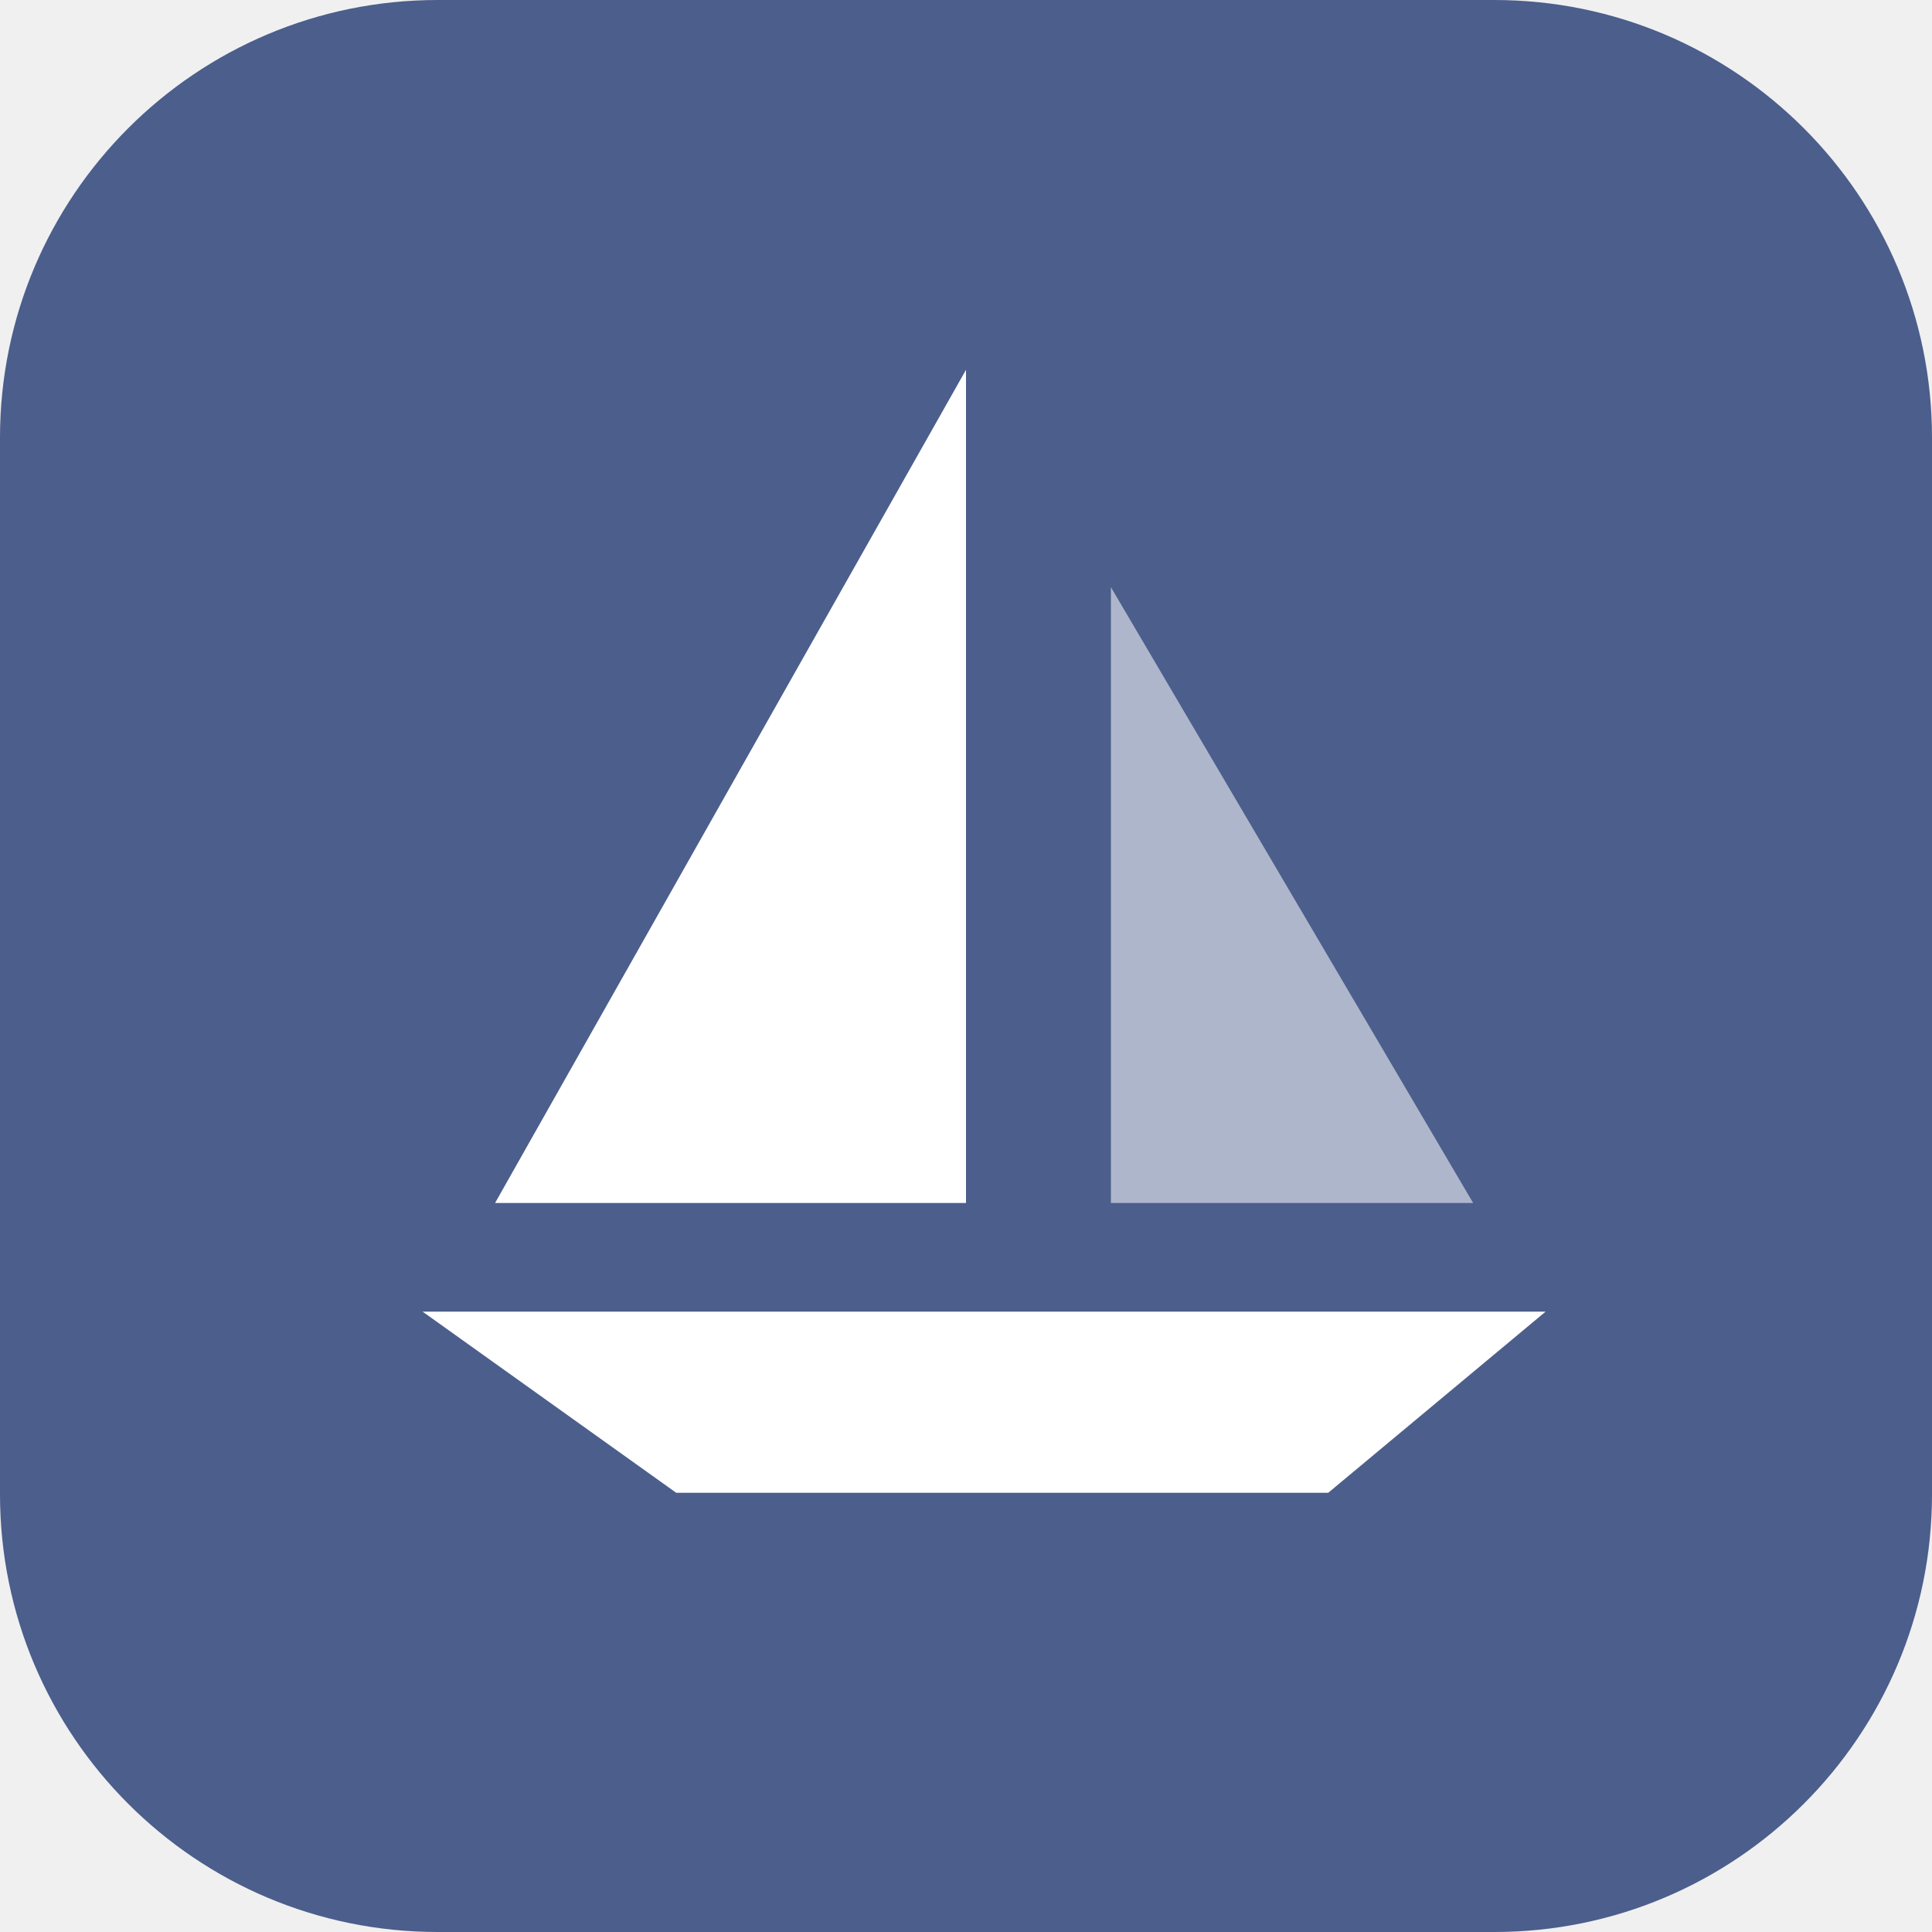
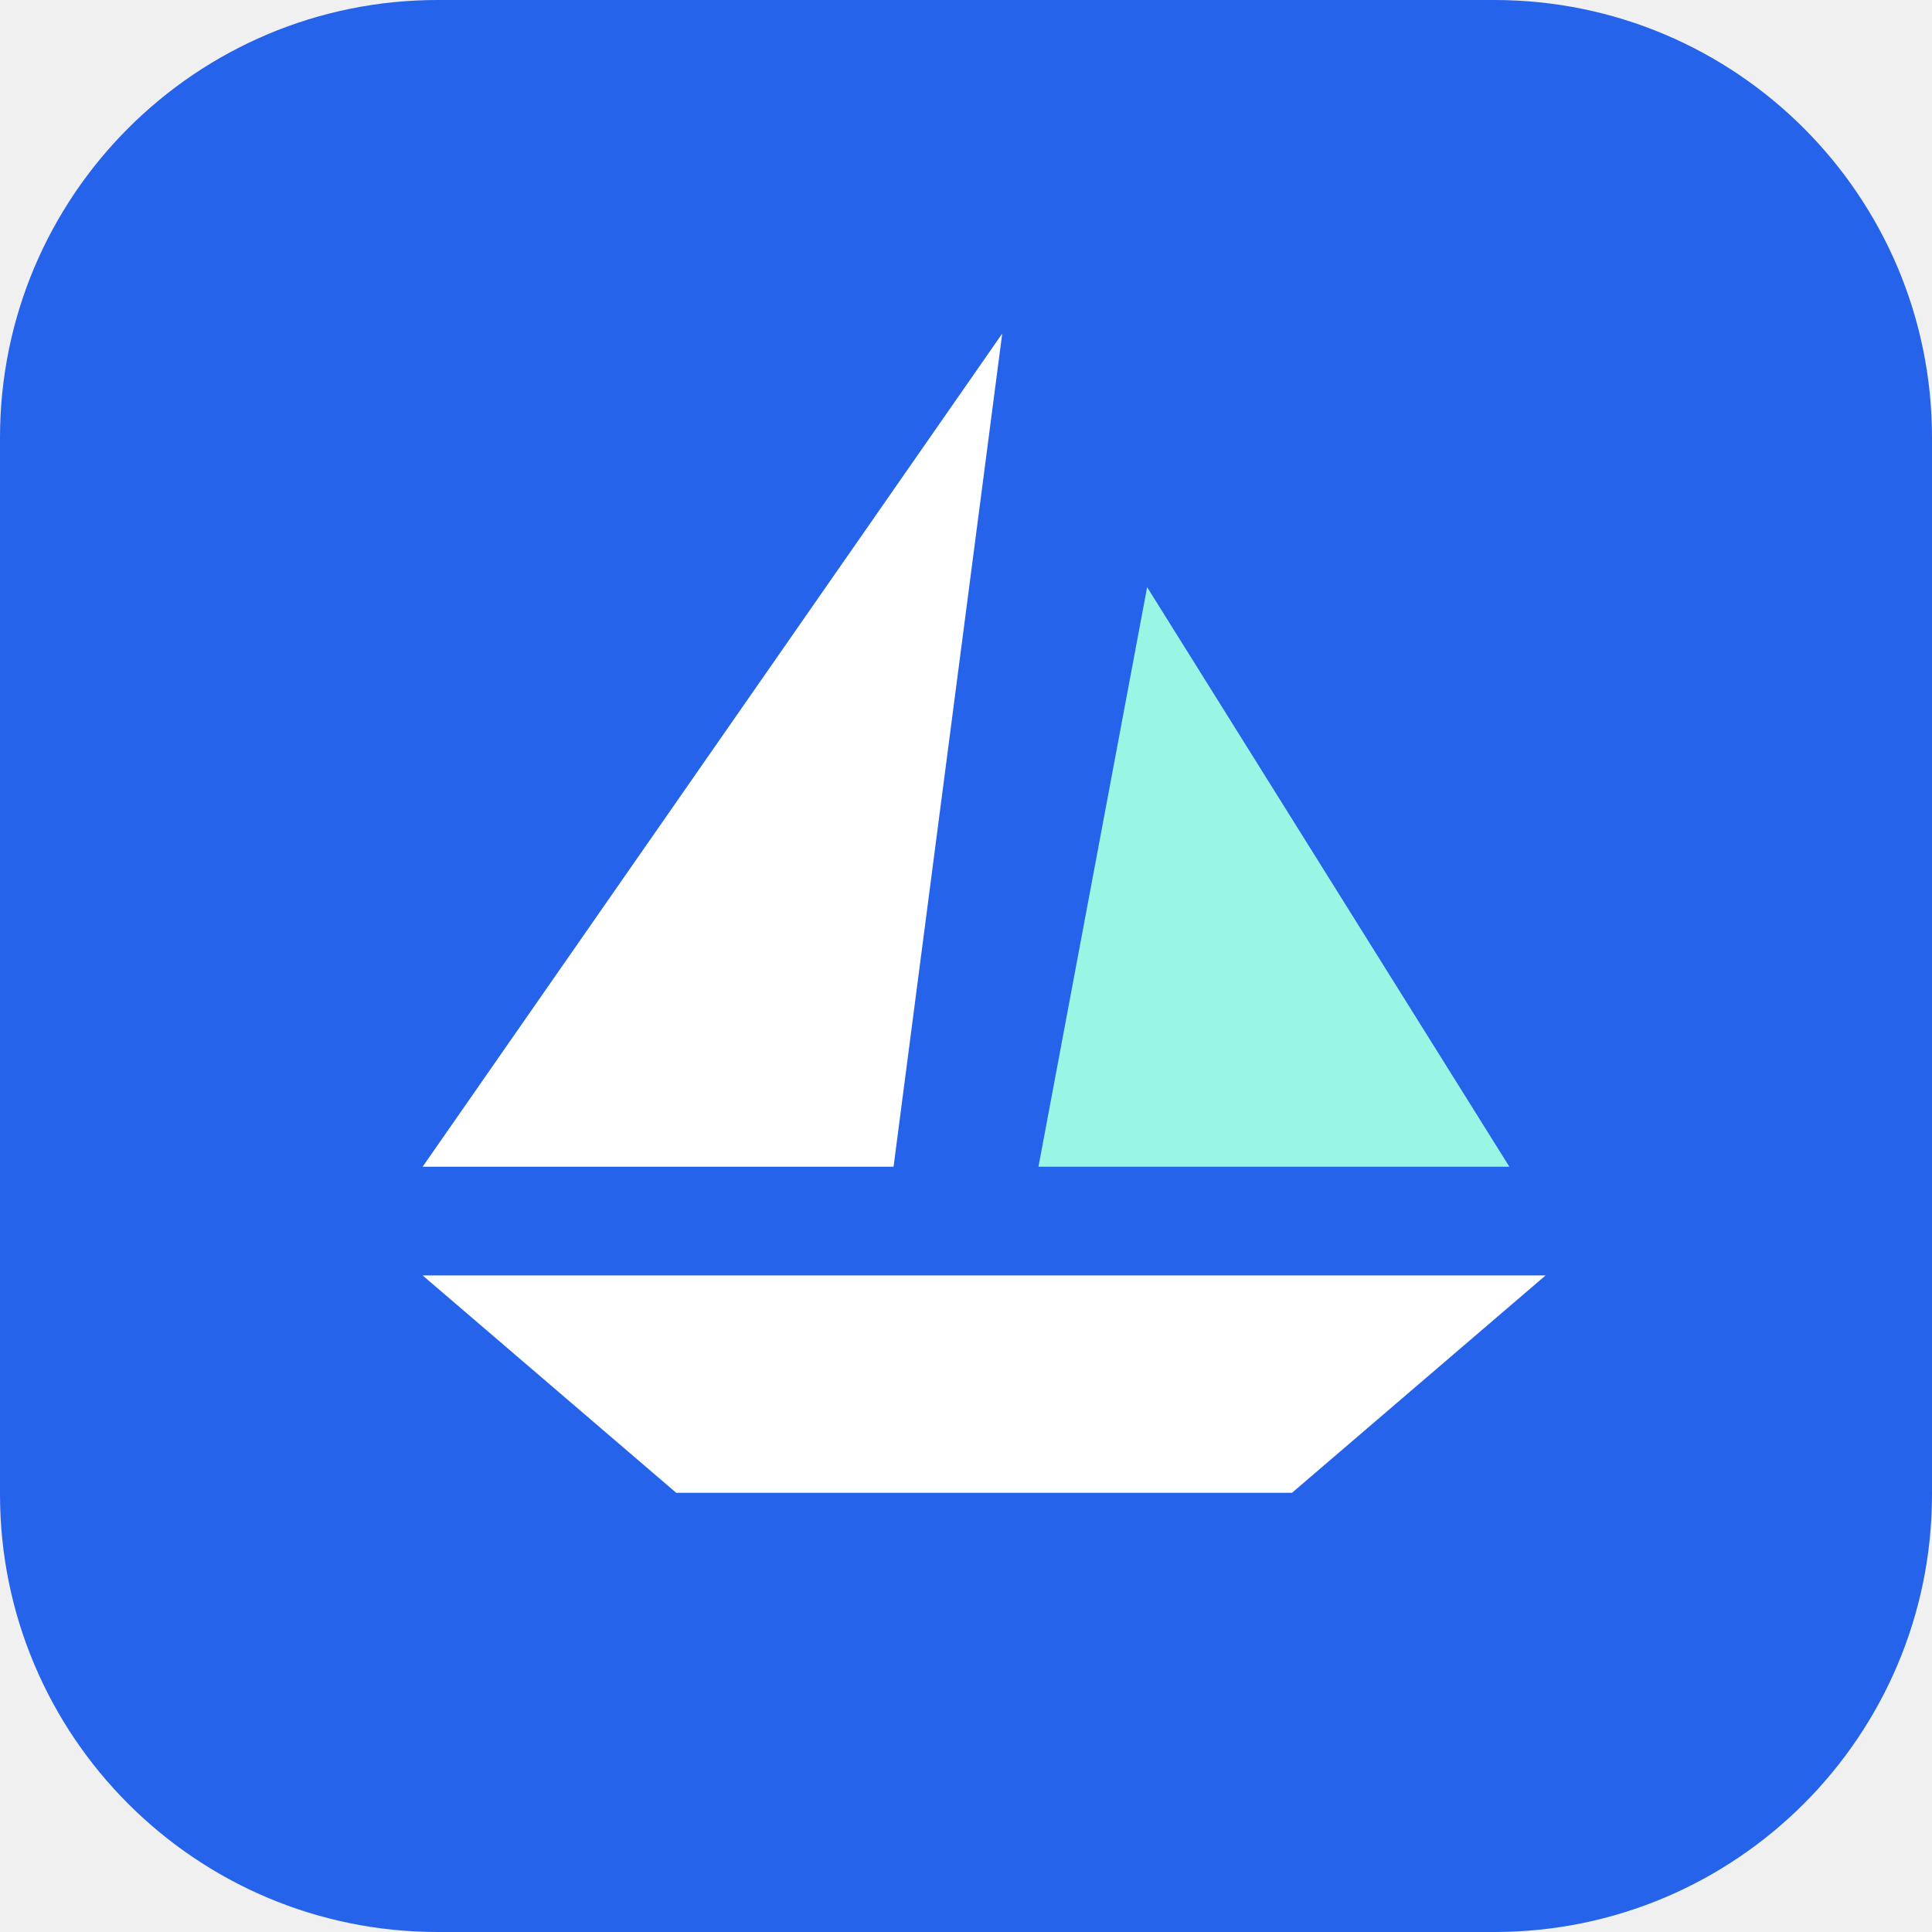
- <svg xmlns="http://www.w3.org/2000/svg" width="256" height="256" viewBox="0 0 256 256">
-   <rect width="256" height="256" rx="58" fill="#4b5e8c" />
-   <g transform="translate(32 25) scale(4.8)" fill="#fff">
-     <path d="M20 5v23H7L20 5Z" />
-     <path d="M24 11v17h10L24 11Z" opacity=".55" />
-     <path d="M5 31h31l-6 5H12l-7-5Z" />
+ <svg xmlns="http://www.w3.org/2000/svg" width="256" height="256" viewBox="0 0 256 256" role="img" aria-label="CoSail">
+   <rect width="256" height="256" rx="58" fill="rgb(37,99,235)" />
+   <g transform="translate(32 25) scale(4.8)">
+     <polygon points="21,4 18,27 5,27" fill="rgb(255,255,255)" />
+     <polygon points="25,11 35,27 22,27" fill="rgb(153,246,228)" />
+     <polygon points="5,30 36,30 29,36 12,36" fill="rgb(255,255,255)" />
  </g>
</svg>
